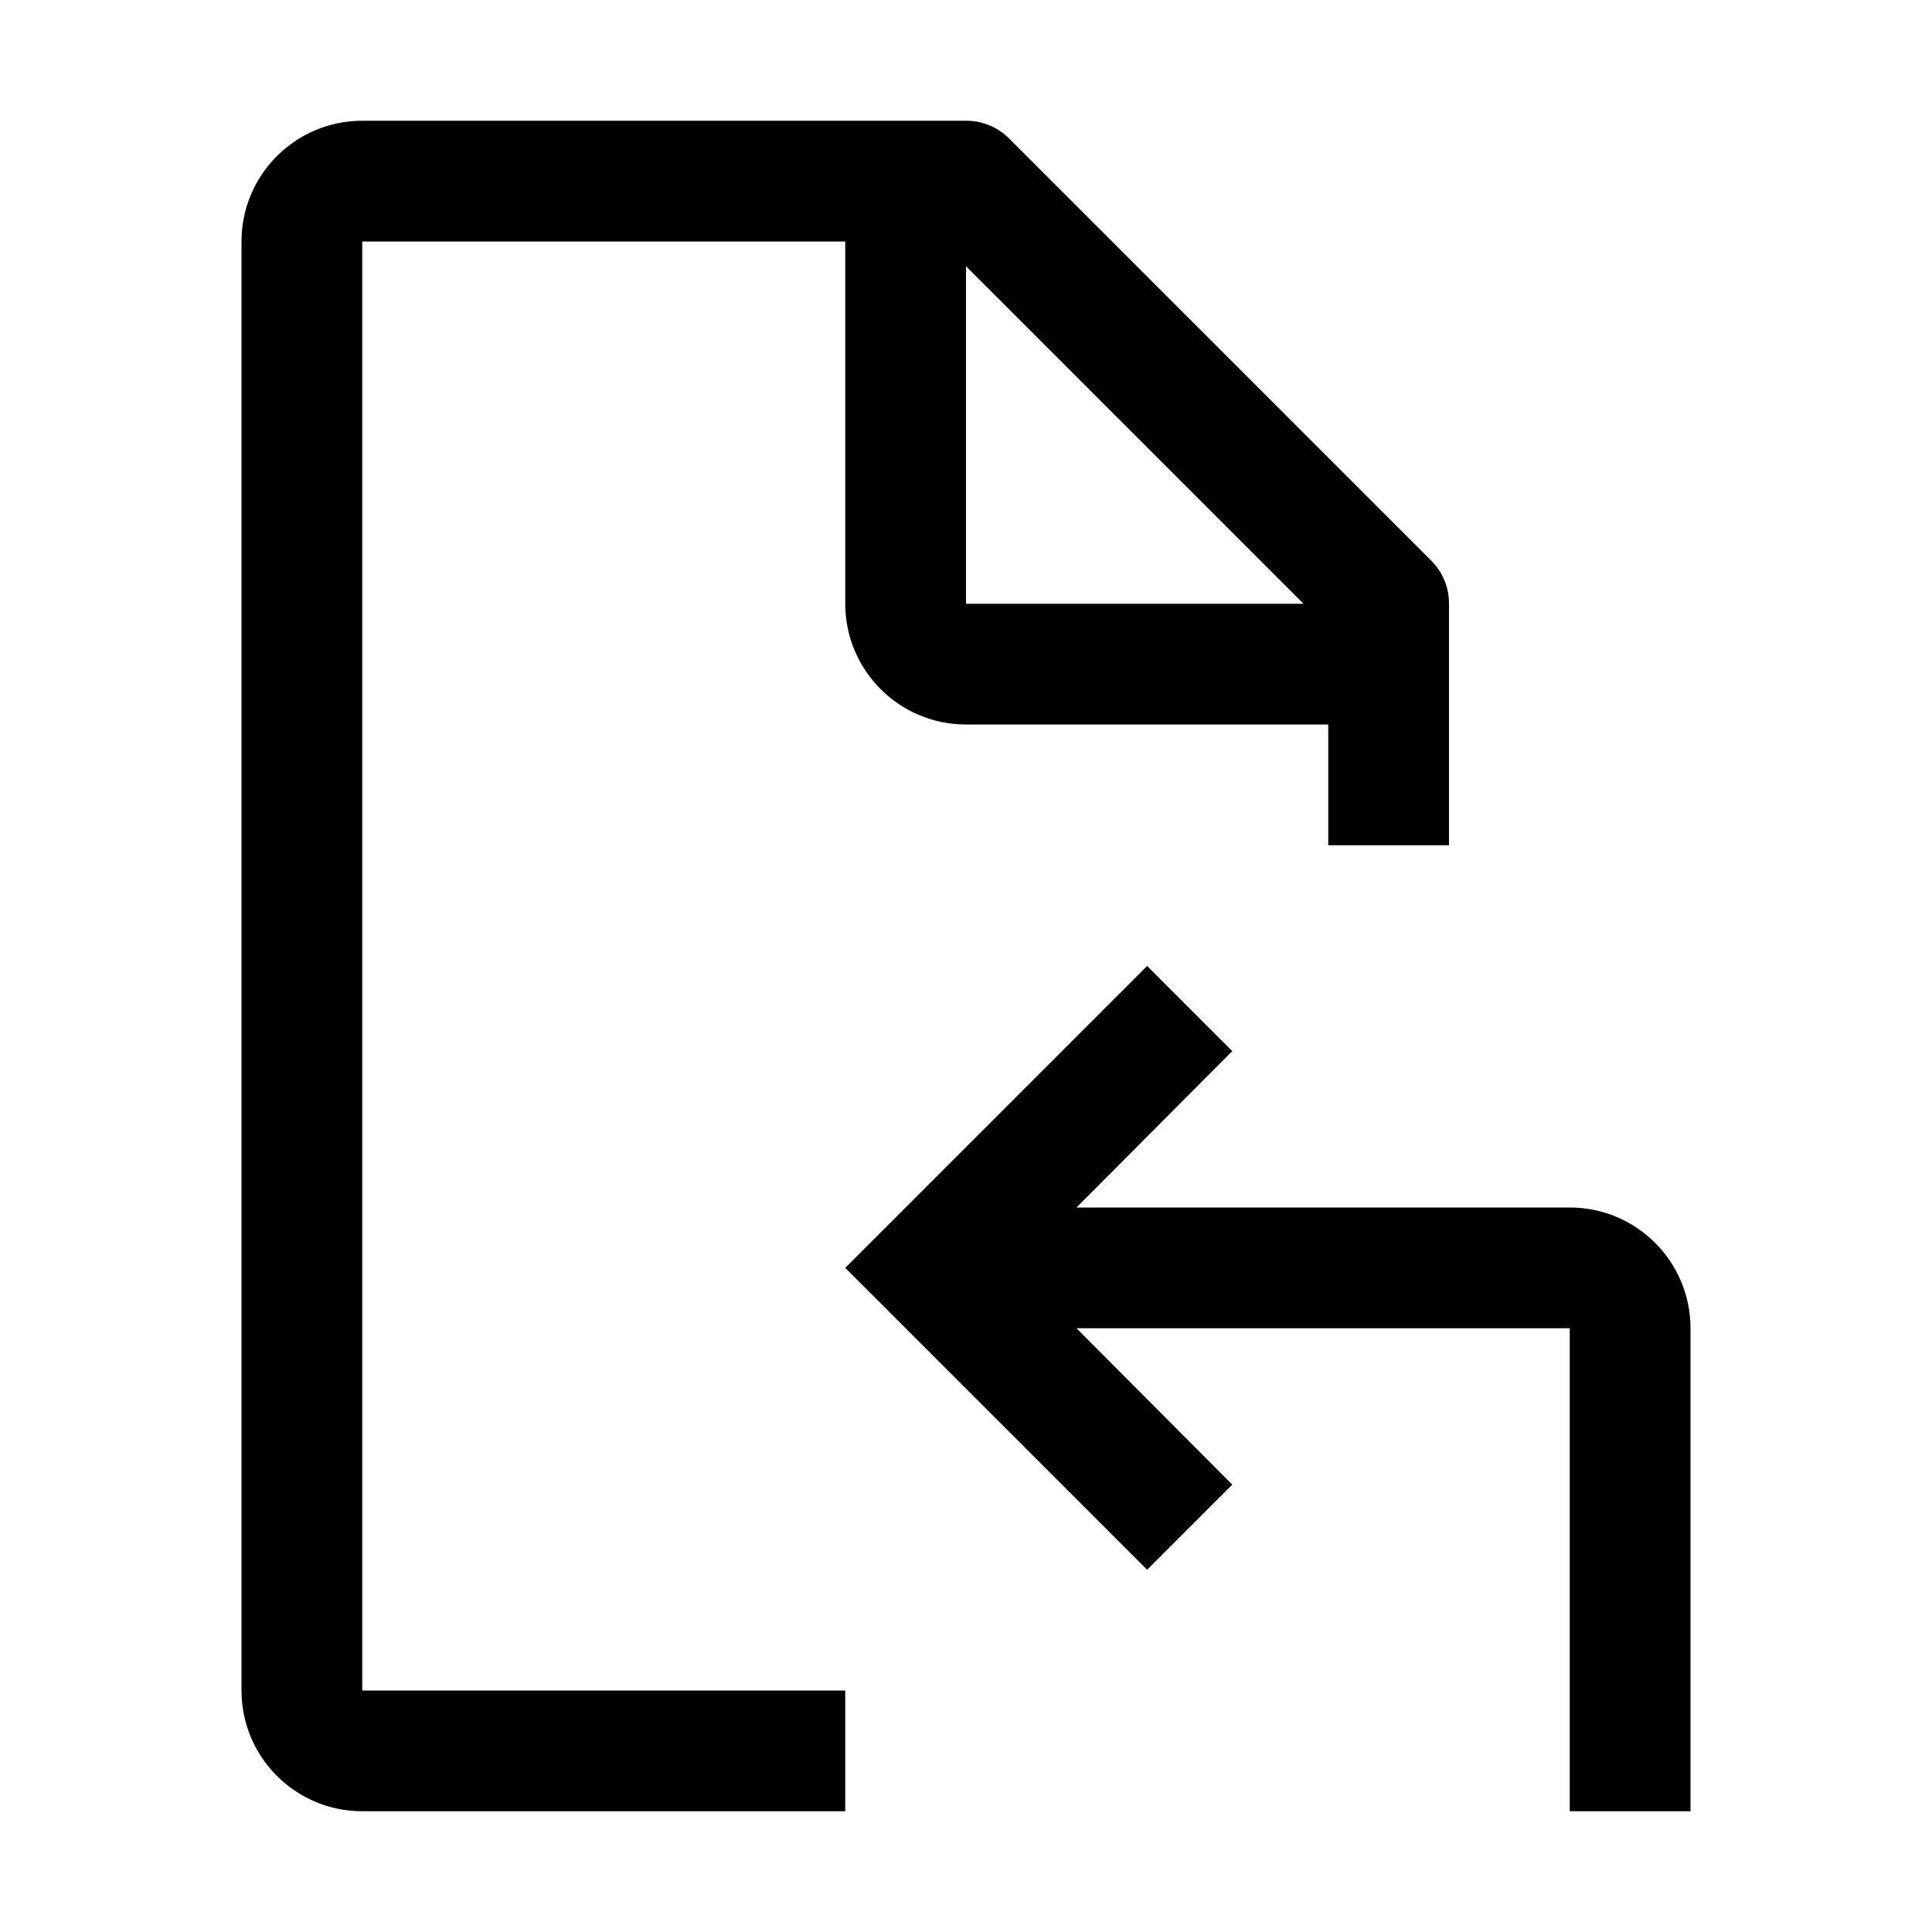
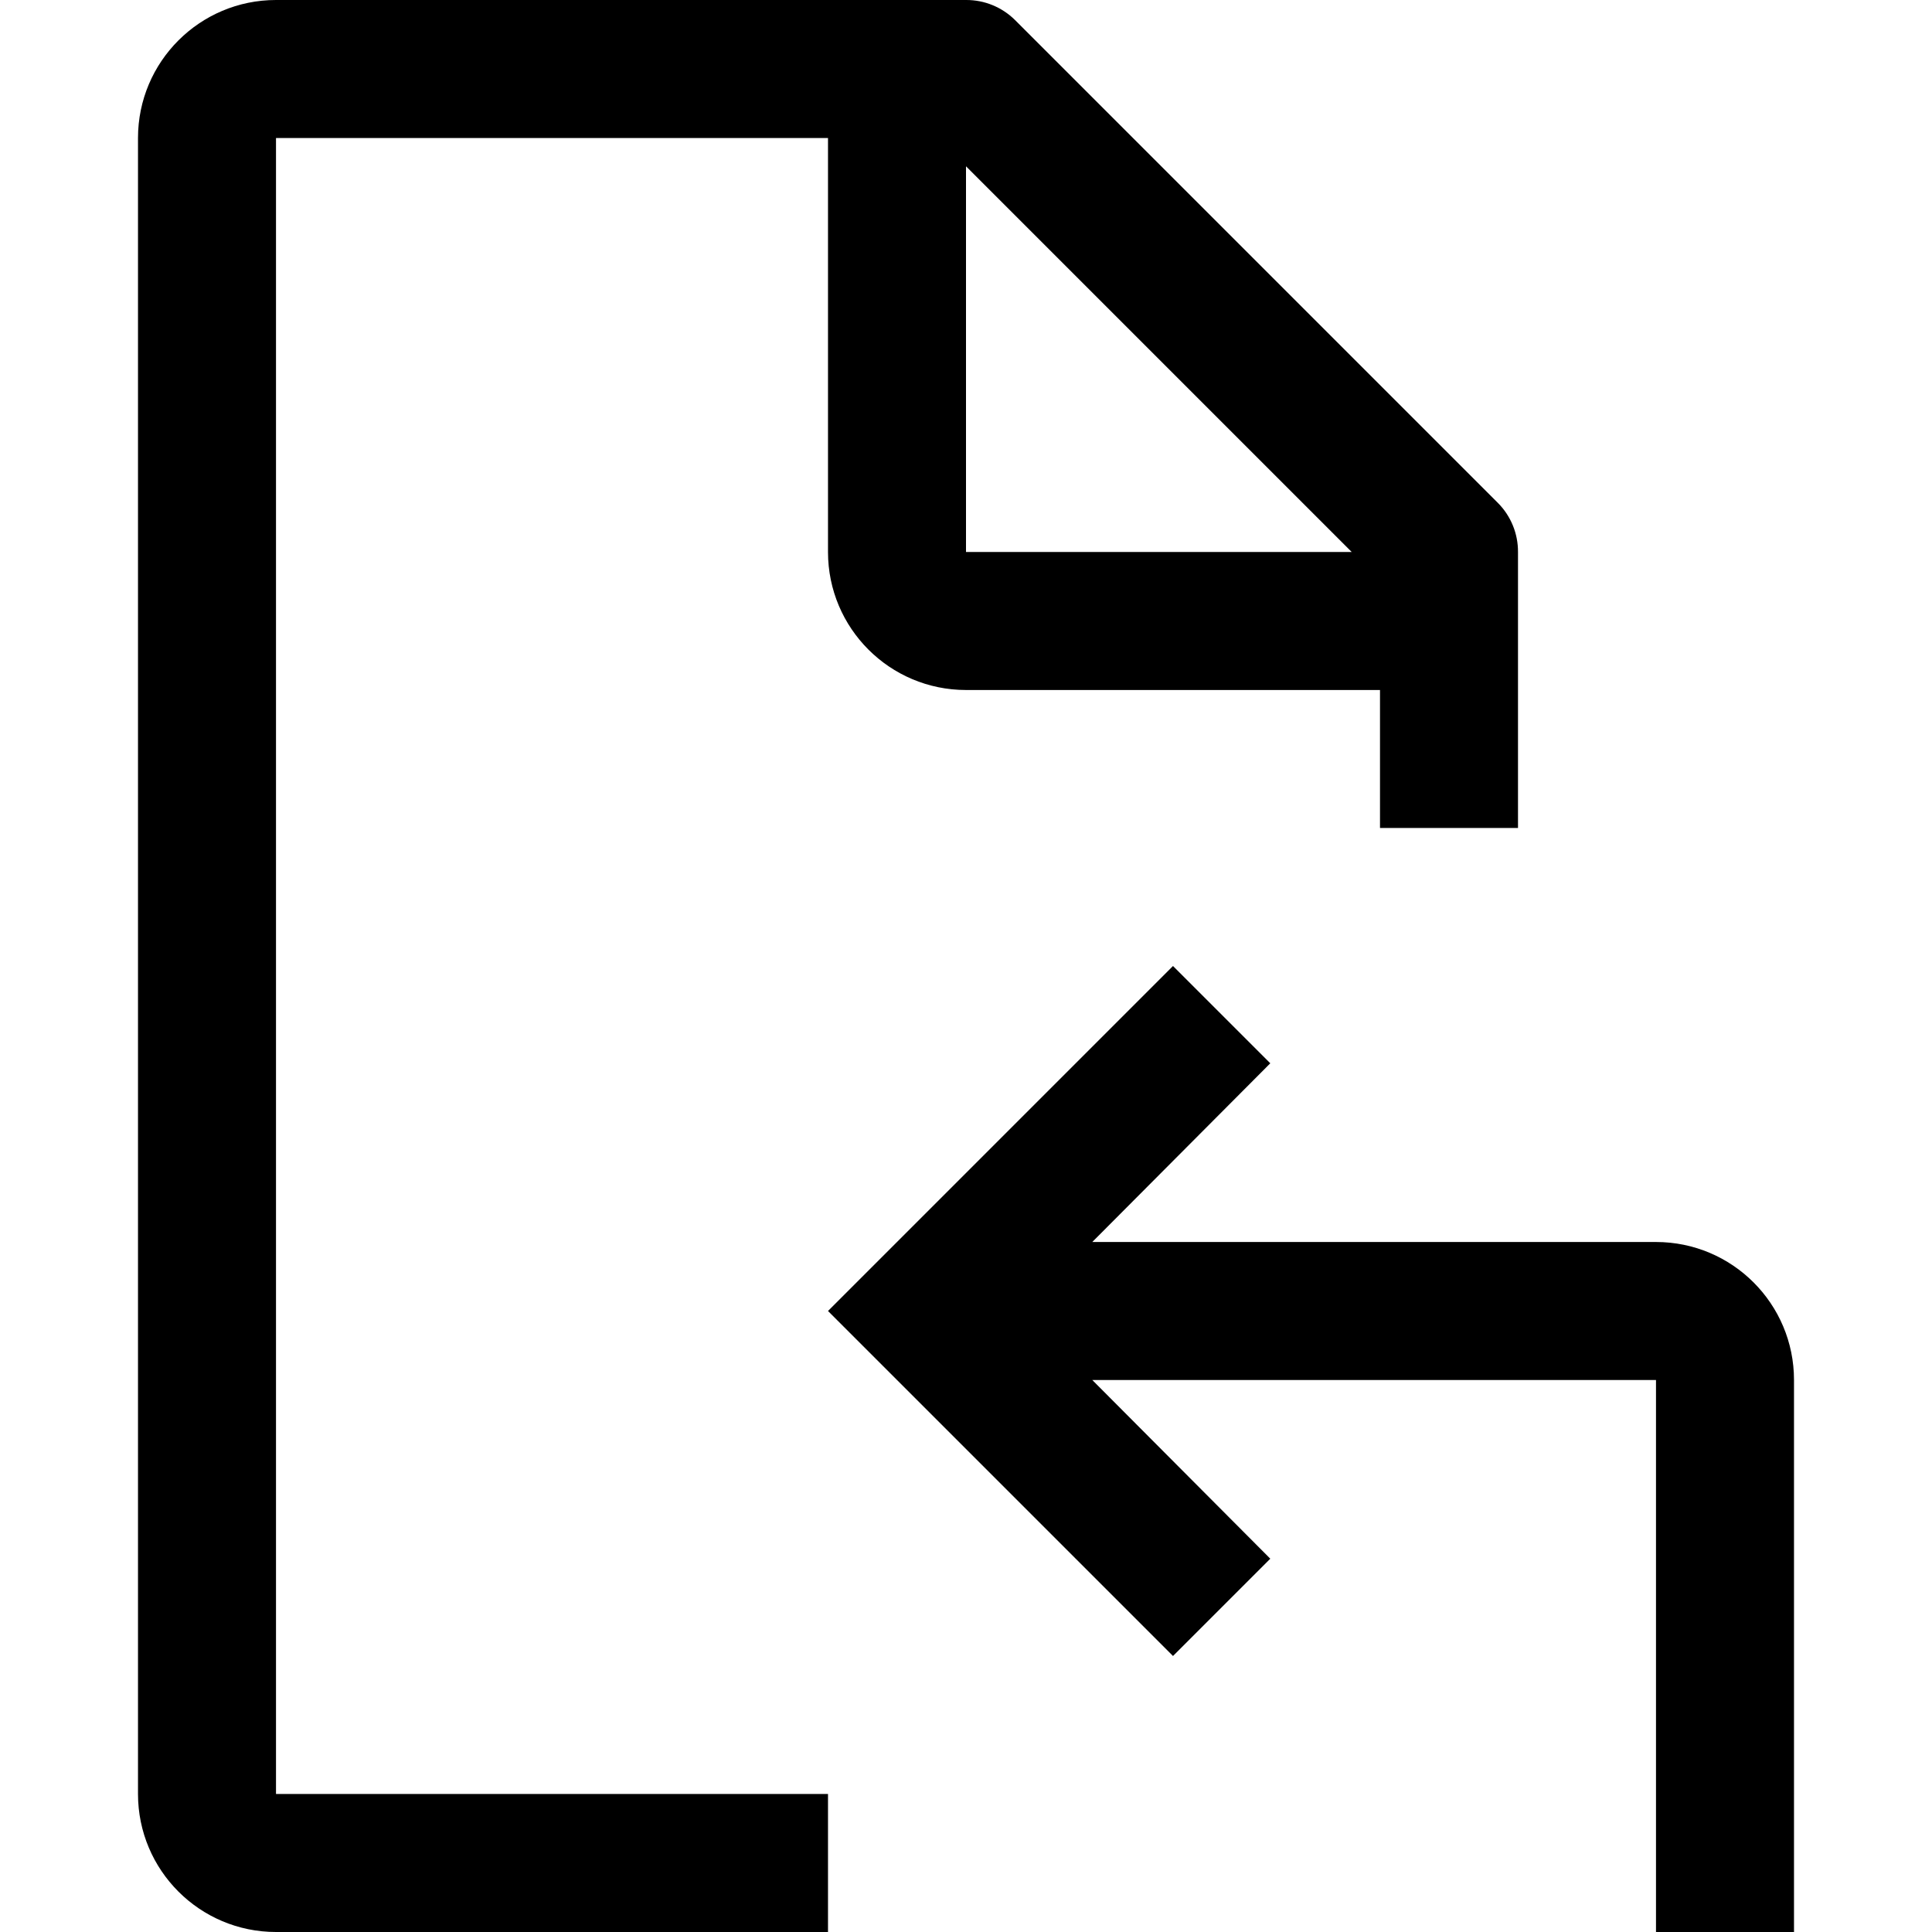
- <svg xmlns="http://www.w3.org/2000/svg" id="icon" viewBox="0 0 32 32">
+ <svg xmlns="http://www.w3.org/2000/svg" id="icon" viewBox="2 2 28 28">
  <defs>
    <style>.cls-1{fill:none;}</style>
  </defs>
  <path d="M26,20H17.83l2.58-2.59L19,16l-5,5,5,5,1.41-1.41L17.83,22H26v8h2V22A2,2,0,0,0,26,20Z" />
  <path d="M23.71,9.29l-7-7A1,1,0,0,0,16,2H6A2,2,0,0,0,4,4V28a2,2,0,0,0,2,2h8V28H6V4h8v6a2,2,0,0,0,2,2h6v2h2V10A1,1,0,0,0,23.71,9.29ZM16,4.41,21.59,10H16Z" />
  <rect id="_Transparent_Rectangle_" data-name="&lt;Transparent Rectangle&gt;" class="cls-1" width="32" height="32" />
</svg>
